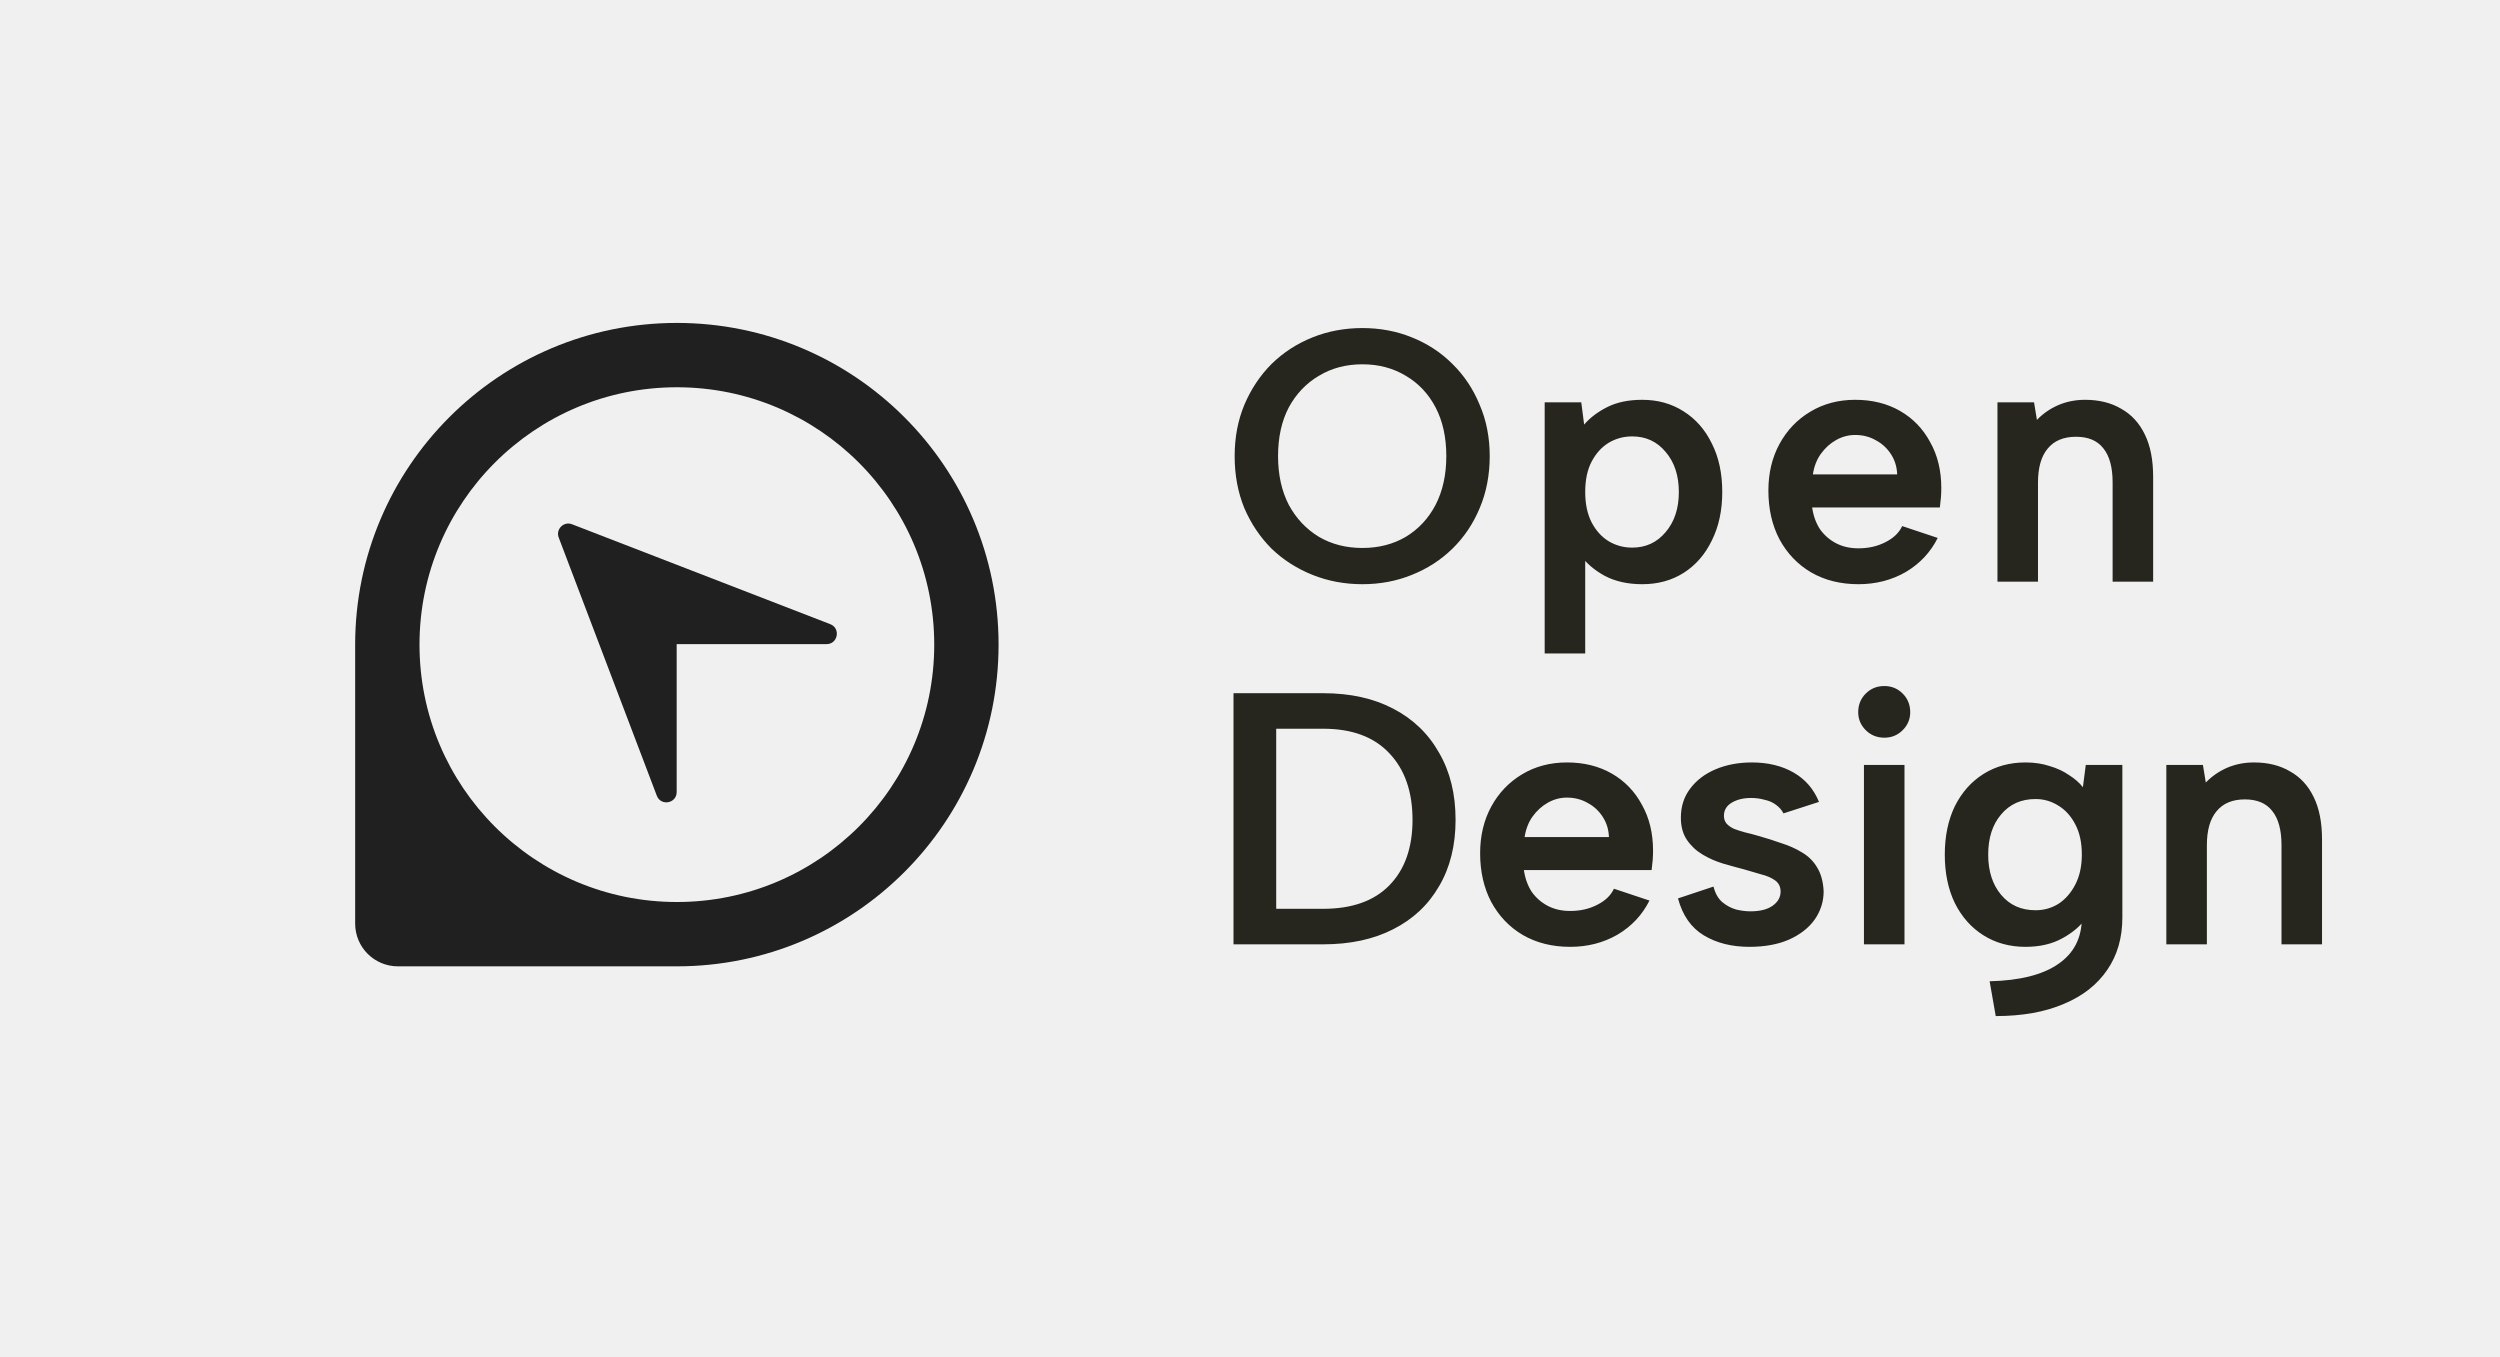
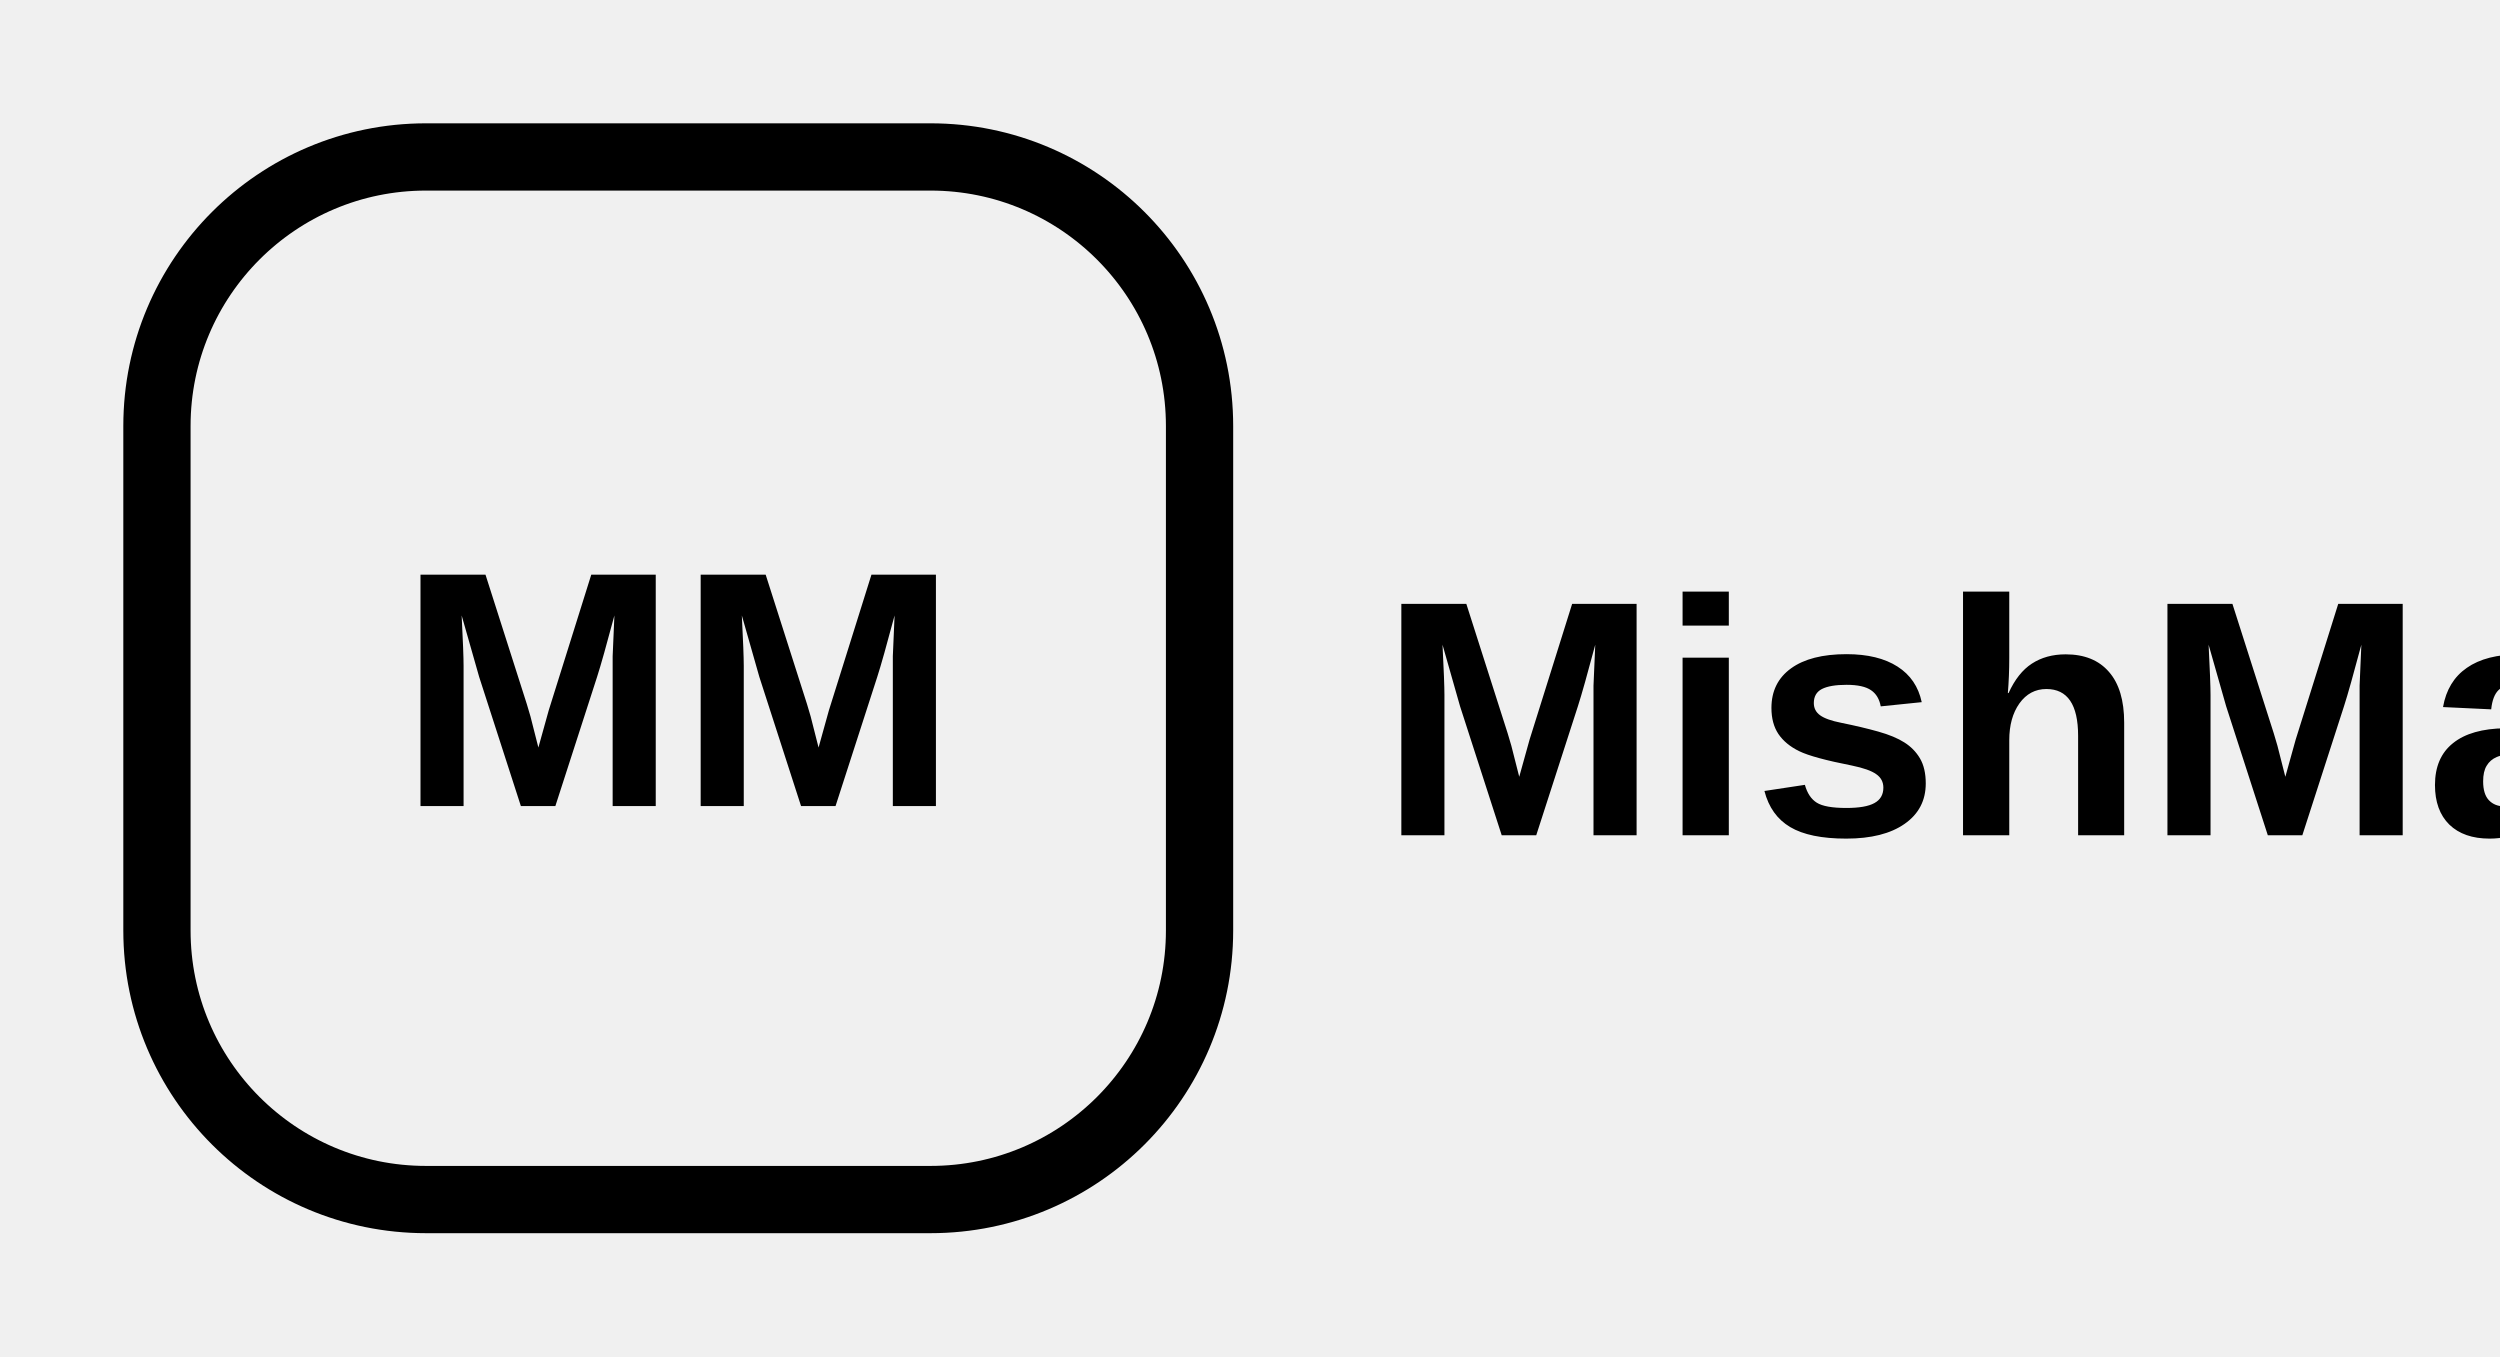
<svg xmlns="http://www.w3.org/2000/svg" width="223" height="121" viewBox="0 0 223 121" fill="none">
-   <path d="M118.029 61.834C120.44 61.834 122.52 62.293 124.269 63.21C126.04 64.128 127.405 65.44 128.365 67.146C129.347 68.832 129.837 70.826 129.837 73.13C129.837 75.413 129.347 77.386 128.365 79.05C127.405 80.714 126.04 81.994 124.269 82.89C122.52 83.786 120.44 84.234 118.029 84.234H110.029V61.834H118.029ZM118.029 81.066C120.589 81.066 122.552 80.373 123.917 78.986C125.304 77.578 125.997 75.626 125.997 73.13C125.997 70.613 125.304 68.629 123.917 67.178C122.552 65.728 120.589 65.002 118.029 65.002H113.837V81.066H118.029ZM140.06 84.458C138.46 84.458 137.052 84.106 135.836 83.402C134.642 82.698 133.703 81.717 133.02 80.458C132.359 79.2 132.028 77.749 132.028 76.106C132.028 74.549 132.359 73.162 133.02 71.946C133.682 70.73 134.599 69.77 135.772 69.066C136.946 68.362 138.279 68.01 139.772 68.01C141.287 68.01 142.62 68.341 143.772 69.002C144.924 69.664 145.82 70.592 146.46 71.786C147.122 72.96 147.452 74.325 147.452 75.882C147.452 76.138 147.442 76.416 147.42 76.714C147.399 76.992 147.367 77.29 147.324 77.61H135.932C136.039 78.357 136.274 79.008 136.636 79.562C137.02 80.096 137.5 80.512 138.076 80.81C138.652 81.109 139.314 81.258 140.06 81.258C140.956 81.258 141.756 81.077 142.46 80.714C143.186 80.352 143.687 79.872 143.964 79.274L147.132 80.33C146.492 81.61 145.543 82.624 144.284 83.37C143.026 84.096 141.618 84.458 140.06 84.458ZM143.516 74.666C143.495 74.005 143.314 73.408 142.972 72.874C142.631 72.341 142.183 71.925 141.628 71.626C141.074 71.306 140.455 71.146 139.772 71.146C139.175 71.146 138.61 71.296 138.076 71.594C137.543 71.893 137.084 72.309 136.7 72.842C136.338 73.354 136.103 73.962 135.996 74.666H143.516ZM152.845 79.082C152.994 79.68 153.25 80.138 153.613 80.458C153.997 80.778 154.413 81.002 154.861 81.13C155.309 81.237 155.736 81.29 156.141 81.29C156.973 81.29 157.624 81.13 158.093 80.81C158.584 80.469 158.829 80.042 158.829 79.53C158.829 79.104 158.669 78.773 158.349 78.538C158.029 78.304 157.613 78.122 157.101 77.994C156.61 77.845 156.098 77.696 155.565 77.546C154.989 77.397 154.37 77.226 153.709 77.034C153.069 76.842 152.461 76.576 151.885 76.234C151.309 75.893 150.84 75.456 150.477 74.922C150.114 74.389 149.933 73.728 149.933 72.938C149.933 71.936 150.21 71.072 150.765 70.346C151.32 69.6 152.077 69.024 153.037 68.618C153.997 68.213 155.074 68.01 156.269 68.01C157.698 68.01 158.936 68.309 159.981 68.906C161.026 69.504 161.784 70.378 162.253 71.53L159.085 72.554C158.936 72.256 158.712 72 158.413 71.786C158.136 71.573 157.794 71.424 157.389 71.338C157.005 71.232 156.61 71.178 156.205 71.178C155.522 71.178 154.946 71.317 154.477 71.594C154.008 71.872 153.773 72.266 153.773 72.778C153.773 73.034 153.848 73.258 153.997 73.45C154.168 73.642 154.392 73.802 154.669 73.93C154.946 74.037 155.277 74.144 155.661 74.25C156.045 74.336 156.45 74.442 156.877 74.57C157.56 74.762 158.232 74.976 158.893 75.21C159.576 75.424 160.194 75.701 160.749 76.042C161.325 76.384 161.773 76.832 162.093 77.386C162.434 77.941 162.626 78.645 162.669 79.498C162.669 80.416 162.402 81.258 161.869 82.026C161.336 82.773 160.568 83.37 159.565 83.818C158.584 84.245 157.41 84.458 156.045 84.458C154.466 84.458 153.112 84.117 151.981 83.434C150.85 82.752 150.082 81.653 149.677 80.138L152.845 79.082ZM166.264 68.234H169.88V84.234H166.264V68.234ZM168.088 65.802C167.427 65.802 166.872 65.578 166.424 65.13C165.976 64.682 165.752 64.149 165.752 63.53C165.752 62.869 165.976 62.314 166.424 61.866C166.872 61.418 167.427 61.194 168.088 61.194C168.728 61.194 169.272 61.418 169.72 61.866C170.168 62.314 170.392 62.869 170.392 63.53C170.392 64.149 170.168 64.682 169.72 65.13C169.272 65.578 168.728 65.802 168.088 65.802ZM186.051 68.234H189.315V81.834C189.315 83.648 188.867 85.205 187.971 86.506C187.075 87.829 185.784 88.842 184.099 89.546C182.413 90.272 180.387 90.634 178.019 90.634L177.475 87.53C180.163 87.466 182.2 86.954 183.587 85.994C184.995 85.034 185.699 83.658 185.699 81.866V81.834H186.115C185.624 82.56 184.909 83.178 183.971 83.69C183.053 84.202 181.955 84.458 180.675 84.458C179.267 84.458 178.019 84.117 176.931 83.434C175.843 82.752 174.989 81.792 174.371 80.554C173.773 79.317 173.475 77.877 173.475 76.234C173.475 74.592 173.773 73.152 174.371 71.914C174.989 70.677 175.843 69.717 176.931 69.034C178.019 68.352 179.267 68.01 180.675 68.01C181.464 68.01 182.179 68.117 182.819 68.33C183.48 68.522 184.056 68.789 184.547 69.13C185.059 69.45 185.475 69.813 185.795 70.218L186.051 68.234ZM177.347 76.234C177.347 77.706 177.731 78.901 178.499 79.818C179.267 80.736 180.291 81.194 181.571 81.194C182.317 81.194 183 81.002 183.619 80.618C184.237 80.213 184.739 79.637 185.123 78.89C185.507 78.144 185.699 77.258 185.699 76.234C185.699 75.168 185.507 74.272 185.123 73.546C184.739 72.8 184.227 72.234 183.587 71.85C182.968 71.466 182.296 71.274 181.571 71.274C180.291 71.274 179.267 71.733 178.499 72.65C177.731 73.546 177.347 74.741 177.347 76.234ZM193.237 68.234H196.501L196.757 69.802C197.291 69.248 197.92 68.81 198.645 68.49C199.392 68.17 200.192 68.01 201.045 68.01C202.304 68.01 203.381 68.277 204.277 68.81C205.195 69.322 205.899 70.09 206.389 71.114C206.88 72.117 207.125 73.376 207.125 74.89V84.234H203.509V75.37C203.509 74.026 203.232 73.013 202.677 72.33C202.144 71.648 201.333 71.306 200.245 71.306C199.136 71.306 198.293 71.658 197.717 72.362C197.141 73.045 196.853 74.058 196.853 75.402V84.234H193.237V68.234Z" fill="#26251E" />
-   <path d="M121.523 52.111C119.945 52.111 118.462 51.833 117.075 51.279C115.689 50.724 114.473 49.945 113.427 48.943C112.403 47.919 111.593 46.713 110.995 45.327C110.419 43.919 110.131 42.372 110.131 40.687C110.131 39.023 110.419 37.497 110.995 36.111C111.593 34.703 112.403 33.487 113.427 32.463C114.473 31.439 115.689 30.649 117.075 30.095C118.462 29.54 119.945 29.263 121.523 29.263C123.102 29.263 124.574 29.54 125.939 30.095C127.326 30.649 128.531 31.439 129.555 32.463C130.601 33.487 131.411 34.703 131.987 36.111C132.585 37.497 132.883 39.023 132.883 40.687C132.883 42.372 132.585 43.919 131.987 45.327C131.411 46.713 130.601 47.919 129.555 48.943C128.531 49.945 127.326 50.724 125.939 51.279C124.574 51.833 123.102 52.111 121.523 52.111ZM121.523 48.879C122.974 48.879 124.265 48.548 125.395 47.887C126.526 47.204 127.411 46.255 128.051 45.039C128.691 43.801 129.011 42.351 129.011 40.687C129.011 39.001 128.691 37.551 128.051 36.335C127.411 35.119 126.526 34.18 125.395 33.519C124.265 32.836 122.974 32.495 121.523 32.495C120.073 32.495 118.782 32.836 117.651 33.519C116.521 34.18 115.625 35.119 114.963 36.335C114.323 37.551 114.003 39.001 114.003 40.687C114.003 42.351 114.323 43.801 114.963 45.039C115.625 46.255 116.521 47.204 117.651 47.887C118.782 48.548 120.073 48.879 121.523 48.879ZM140.985 49.519L141.401 49.423V58.287H137.785V35.887H141.049L141.305 37.871C141.838 37.252 142.532 36.729 143.385 36.303C144.238 35.876 145.273 35.663 146.489 35.663C147.876 35.663 149.102 36.004 150.169 36.687C151.257 37.369 152.1 38.329 152.697 39.567C153.316 40.783 153.625 42.223 153.625 43.887C153.625 45.529 153.316 46.969 152.697 48.207C152.1 49.444 151.268 50.404 150.201 51.087C149.134 51.769 147.897 52.111 146.489 52.111C145.209 52.111 144.1 51.865 143.161 51.375C142.222 50.863 141.497 50.244 140.985 49.519ZM149.753 43.887C149.753 42.415 149.358 41.22 148.569 40.303C147.801 39.385 146.809 38.927 145.593 38.927C144.825 38.927 144.121 39.119 143.481 39.503C142.862 39.887 142.361 40.441 141.977 41.167C141.593 41.892 141.401 42.799 141.401 43.887C141.401 44.953 141.593 45.86 141.977 46.607C142.361 47.332 142.862 47.887 143.481 48.271C144.121 48.655 144.825 48.847 145.593 48.847C146.809 48.847 147.801 48.388 148.569 47.471C149.358 46.553 149.753 45.359 149.753 43.887ZM165.772 52.111C164.172 52.111 162.764 51.759 161.548 51.055C160.353 50.351 159.414 49.369 158.732 48.111C158.07 46.852 157.74 45.401 157.74 43.759C157.74 42.201 158.07 40.815 158.732 39.599C159.393 38.383 160.31 37.423 161.484 36.719C162.657 36.015 163.99 35.663 165.484 35.663C166.998 35.663 168.332 35.993 169.484 36.655C170.636 37.316 171.532 38.244 172.172 39.439C172.833 40.612 173.164 41.977 173.164 43.535C173.164 43.791 173.153 44.068 173.132 44.367C173.11 44.644 173.078 44.943 173.036 45.263H161.644C161.75 46.009 161.985 46.66 162.348 47.215C162.732 47.748 163.212 48.164 163.788 48.463C164.364 48.761 165.025 48.911 165.772 48.911C166.668 48.911 167.468 48.729 168.172 48.367C168.897 48.004 169.398 47.524 169.676 46.927L172.844 47.983C172.204 49.263 171.254 50.276 169.996 51.023C168.737 51.748 167.329 52.111 165.772 52.111ZM169.228 42.319C169.206 41.657 169.025 41.06 168.684 40.527C168.342 39.993 167.894 39.577 167.34 39.279C166.785 38.959 166.166 38.799 165.484 38.799C164.886 38.799 164.321 38.948 163.788 39.247C163.254 39.545 162.796 39.961 162.412 40.495C162.049 41.007 161.814 41.615 161.708 42.319H169.228ZM178.173 35.887H181.437L181.693 37.455C182.226 36.9 182.855 36.463 183.581 36.143C184.327 35.823 185.127 35.663 185.981 35.663C187.239 35.663 188.317 35.929 189.213 36.463C190.13 36.975 190.834 37.743 191.325 38.767C191.815 39.769 192.061 41.028 192.061 42.543V51.887H188.445V43.023C188.445 41.679 188.167 40.665 187.613 39.983C187.079 39.3 186.269 38.959 185.181 38.959C184.071 38.959 183.229 39.311 182.653 40.015C182.077 40.697 181.789 41.711 181.789 43.055V51.887H178.173V35.887Z" fill="#26251E" />
-   <g clip-path="url(#clip0_603_740)">
-     <path fill-rule="evenodd" clip-rule="evenodd" d="M60.377 28.805C76.225 28.805 89.073 41.653 89.073 57.502C89.073 73.35 76.225 86.198 60.377 86.198H35.498C33.385 86.198 31.68 84.494 31.68 82.381C31.68 75.98 31.68 63.226 31.68 57.502C31.68 41.653 44.528 28.805 60.377 28.805ZM60.377 34.544C47.698 34.544 37.419 44.823 37.419 57.502C37.419 70.181 47.698 80.459 60.377 80.459C73.056 80.459 83.334 70.181 83.334 57.502C83.334 44.823 73.056 34.544 60.377 34.544Z" fill="#202020" />
-     <path d="M58.587 70.976L49.838 47.952C49.555 47.207 50.282 46.477 51.023 46.763L74.058 55.675C75.006 56.041 74.744 57.456 73.729 57.456H60.359V70.647C60.359 71.67 58.95 71.931 58.587 70.976Z" fill="#202020" />
-   </g>
-   <defs>
-     <clipPath id="clip0_603_740">
-       <rect width="93" height="93" fill="white" transform="translate(14 11)" />
-     </clipPath>
-   </defs>
+   <rect x="14" y="14" width="93" height="93" rx="24" stroke="currentColor" stroke-width="6" />
+   <text x="60.5" y="61.5" text-anchor="middle" dominant-baseline="central" font-family="Arial, Helvetica, sans-serif" font-weight="700" font-size="30" fill="currentColor">MM</text>
+   <text x="123" y="66" dominant-baseline="middle" font-family="Arial, Helvetica, sans-serif" font-weight="700" font-size="30" fill="currentColor">MishMash</text>
</svg>
